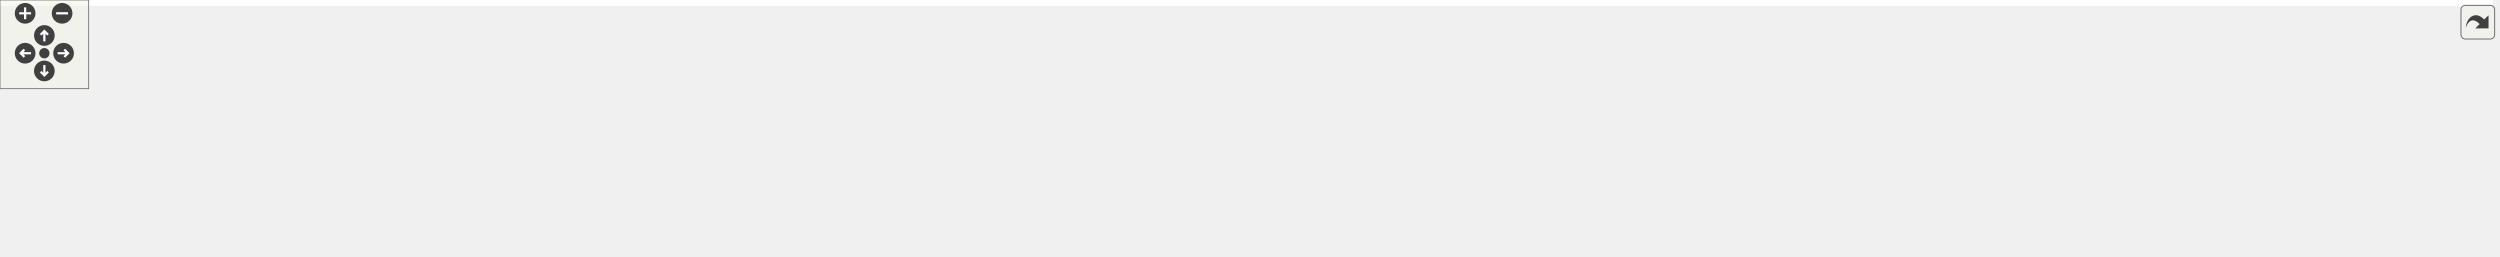
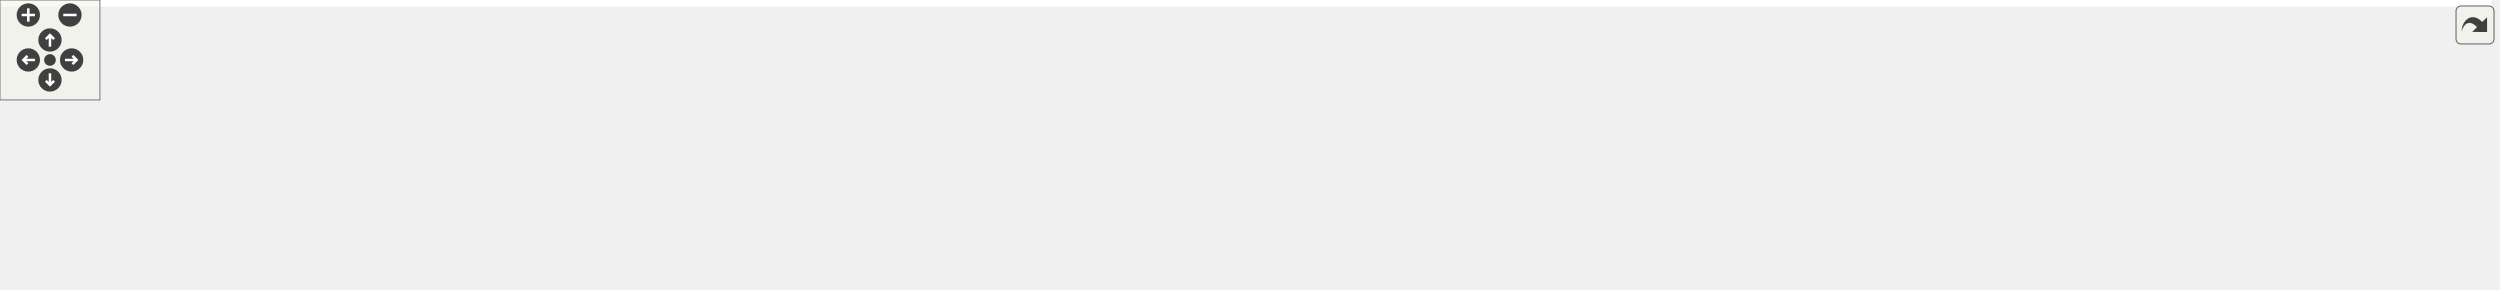
<svg xmlns="http://www.w3.org/2000/svg" xmlns:xlink="http://www.w3.org/1999/xlink" id="main" version="1.1" xml:space="preserve">
  <style type="text/css">
.edge:hover path { stroke: red; }
.edge:hover polygon { stroke: red; fill: red; }
</style>
  <defs>
    <circle id="rim" cx="0" cy="0" r="7" />
    <circle id="rim2" cx="0" cy="0" r="3.5" />
    <g id="zoomPlus">
      <use xlink:href="#rim" fill="#404040">
        <set attributeName="fill" to="#808080" begin="zoomplus.mouseover" end="zoomplus.mouseout" />
      </use>
      <path d="M-4,0h8M0,-4v8" fill="none" stroke="white" stroke-width="1.5" pointer-events="none" />
    </g>
    <g id="zoomMin">
      <use xlink:href="#rim" fill="#404040">
        <set attributeName="fill" to="#808080" begin="zoomminus.mouseover" end="zoomminus.mouseout" />
      </use>
      <path d="M-4,0h8" fill="none" stroke="white" stroke-width="1.5" pointer-events="none" />
    </g>
    <g id="dirArrow">
      <path fill="none" stroke="white" stroke-width="1.5" d="M0,-3.0v7 M-2.5,-0.5L0,-3.0L2.5,-0.5" />
    </g>
    <g id="resetDef">
      <use xlink:href="#rim2" fill="#404040">
        <set attributeName="fill" to="#808080" begin="reset.mouseover" end="reset.mouseout" />
      </use>
    </g>
  </defs>
  <svg id="graph" class="graph">
    <g id="viewport">
-       <polygon fill="white" stroke="transparent" points="-4,4 -4,-113 1686,-113 1686,4 -4,4" />
+       <polygon fill="white" stroke="transparent" points="-4,4 -4,-113 1496,-113 1496,4 -4,4" />
      <g id="node1" class="node">
        <g id="a_node1">
          <a xlink:title=" ">
-             <polygon fill="#bfbfbf" stroke="black" points="681.5,-78.5 681.5,-108.5 819.5,-108.5 819.5,-78.5 681.5,-78.5" />
-             <text text-anchor="start" x="689.5" y="-96.5" font-family="Helvetica,sans-Serif" font-size="10.00">device_backends/include</text>
-             <text text-anchor="middle" x="750.5" y="-85.5" font-family="Helvetica,sans-Serif" font-size="10.00">/UnifiedBackendTest.h</text>
+             <polygon fill="#bfbfbf" stroke="black" points="588.5,-78.5 588.5,-108.5 726.5,-108.5 726.5,-78.5 588.5,-78.5" />
+             <text text-anchor="start" x="596.5" y="-96.5" font-family="Helvetica,sans-Serif" font-size="10.00">device_backends/include</text>
+             <text text-anchor="middle" x="657.5" y="-85.5" font-family="Helvetica,sans-Serif" font-size="10.00">/UnifiedBackendTest.h</text>
          </a>
        </g>
      </g>
      <g id="node2" class="node">
        <g id="a_node2">
          <a xlink:href="test_double_buffering_8cpp.html" target="_top" xlink:title=" ">
            <polygon fill="white" stroke="black" points="0,-6 0,-36 137,-36 137,-6 0,-6" />
            <text text-anchor="start" x="8" y="-24" font-family="Helvetica,sans-Serif" font-size="10.00">tests/executables_src</text>
            <text text-anchor="middle" x="68.5" y="-13" font-family="Helvetica,sans-Serif" font-size="10.00">/testDoubleBuffering.cpp</text>
          </a>
        </g>
      </g>
      <g id="edge1" class="edge">
-         <path fill="none" stroke="midnightblue" d="M670.83,-90.18C554.61,-85.82 332.09,-73.78 145.5,-42 136.38,-40.45 126.76,-38.34 117.52,-36.07" />
-         <polygon fill="midnightblue" stroke="midnightblue" points="670.94,-93.69 681.06,-90.56 671.2,-86.69 670.94,-93.69" />
+         <path fill="none" stroke="midnightblue" d="M578.16,-88.52C477.08,-82.56 297.26,-69.02 145.5,-42 136.53,-40.4 127.06,-38.3 117.95,-36.06" />
+         <polygon fill="midnightblue" stroke="midnightblue" points="578.11,-92.02 588.3,-89.1 578.52,-85.03 578.11,-92.02" />
      </g>
      <g id="node3" class="node">
        <g id="a_node3">
          <a xlink:href="test_dummy_backend_unified_8cc.html" target="_top" xlink:title=" ">
            <polygon fill="white" stroke="black" points="155,-6 155,-36 322,-36 322,-6 155,-6" />
            <text text-anchor="start" x="163" y="-24" font-family="Helvetica,sans-Serif" font-size="10.00">tests/executables_src</text>
            <text text-anchor="middle" x="238.5" y="-13" font-family="Helvetica,sans-Serif" font-size="10.00">/testDummyBackendUnified.cc</text>
          </a>
        </g>
      </g>
      <g id="edge2" class="edge">
-         <path fill="none" stroke="midnightblue" d="M671.23,-85.14C586.74,-76.78 449.2,-61.71 331.5,-42 321.24,-40.28 310.4,-38.2 299.88,-36.03" />
-         <polygon fill="midnightblue" stroke="midnightblue" points="670.97,-88.63 681.27,-86.12 671.66,-81.66 670.97,-88.63" />
+         <path fill="none" stroke="midnightblue" d="M578.36,-81.55C512.21,-72.09 415.47,-57.52 331.5,-42 321.76,-40.2 311.47,-38.14 301.43,-36.05" />
+         <polygon fill="midnightblue" stroke="midnightblue" points="577.91,-85.03 588.3,-82.97 578.89,-78.1 577.91,-85.03" />
      </g>
      <g id="node4" class="node">
        <g id="a_node4">
          <a xlink:href="test_l_map_backend_8cpp.html" target="_top" xlink:title=" ">
            <polygon fill="white" stroke="black" points="340.5,-6 340.5,-36 466.5,-36 466.5,-6 340.5,-6" />
            <text text-anchor="start" x="348.5" y="-24" font-family="Helvetica,sans-Serif" font-size="10.00">tests/executables_src</text>
            <text text-anchor="middle" x="403.5" y="-13" font-family="Helvetica,sans-Serif" font-size="10.00">/testLMapBackend.cpp</text>
          </a>
        </g>
      </g>
      <g id="edge3" class="edge">
-         <path fill="none" stroke="midnightblue" d="M671.43,-79.91C616.27,-70.65 541.07,-57.1 475.5,-42 467.79,-40.22 459.66,-38.16 451.76,-36.04" />
-         <polygon fill="midnightblue" stroke="midnightblue" points="671.05,-83.39 681.49,-81.58 672.21,-76.49 671.05,-83.39" />
+         <path fill="none" stroke="midnightblue" d="M597.18,-75.77C561.75,-65.94 516.08,-53.27 475.5,-42 468.62,-40.09 461.38,-38.08 454.24,-36.1" />
+         <polygon fill="midnightblue" stroke="midnightblue" points="596.32,-79.16 606.9,-78.46 598.2,-72.42 596.32,-79.16" />
      </g>
      <g id="node5" class="node">
        <g id="a_node5">
          <a xlink:href="test_l_map_backend_unified_8cpp.html" target="_top" xlink:title=" ">
            <polygon fill="white" stroke="black" points="485,-6 485,-36 646,-36 646,-6 485,-6" />
            <text text-anchor="start" x="493" y="-24" font-family="Helvetica,sans-Serif" font-size="10.00">tests/executables_src</text>
            <text text-anchor="middle" x="565.5" y="-13" font-family="Helvetica,sans-Serif" font-size="10.00">/testLMapBackendUnified.cpp</text>
          </a>
        </g>
      </g>
      <g id="edge4" class="edge">
-         <path fill="none" stroke="midnightblue" d="M704.08,-74.81C672.64,-62.83 631.65,-47.21 602.43,-36.07" />
-         <polygon fill="midnightblue" stroke="midnightblue" points="702.92,-78.11 713.51,-78.4 705.41,-71.57 702.92,-78.11" />
+         <path fill="none" stroke="midnightblue" d="M630.89,-72.11C615.78,-60.53 597.25,-46.33 583.78,-36" />
+         <polygon fill="midnightblue" stroke="midnightblue" points="628.82,-74.93 638.88,-78.23 633.07,-69.37 628.82,-74.93" />
      </g>
      <g id="node6" class="node">
        <g id="a_node6">
-           <a xlink:href="test_numeric_addressed_backend_register_accessor_8cpp.html" target="_top" xlink:title=" ">
+           <a xlink:href="test_numeric_addressed_backend_unified_8cpp.html" target="_top" xlink:title=" ">
            <polygon fill="white" stroke="black" points="664.5,-0.5 664.5,-41.5 836.5,-41.5 836.5,-0.5 664.5,-0.5" />
            <text text-anchor="start" x="672.5" y="-29.5" font-family="Helvetica,sans-Serif" font-size="10.00">tests/executables_src</text>
            <text text-anchor="start" x="672.5" y="-18.5" font-family="Helvetica,sans-Serif" font-size="10.00">/testNumericAddressedBackend</text>
-             <text text-anchor="middle" x="750.5" y="-7.5" font-family="Helvetica,sans-Serif" font-size="10.00">RegisterAccessor.cpp</text>
+             <text text-anchor="middle" x="750.5" y="-7.5" font-family="Helvetica,sans-Serif" font-size="10.00">Unified.cpp</text>
          </a>
        </g>
      </g>
      <g id="edge5" class="edge">
-         <path fill="none" stroke="midnightblue" d="M750.5,-67.98C750.5,-59.35 750.5,-49.76 750.5,-41.59" />
-         <polygon fill="midnightblue" stroke="midnightblue" points="747,-68.23 750.5,-78.23 754,-68.23 747,-68.23" />
+         <path fill="none" stroke="midnightblue" d="M684.63,-71.93C697.26,-62.36 712.2,-51.03 724.66,-41.59" />
+         <polygon fill="midnightblue" stroke="midnightblue" points="682.17,-69.4 676.32,-78.23 686.4,-74.98 682.17,-69.4" />
      </g>
      <g id="node7" class="node">
        <g id="a_node7">
-           <a xlink:href="test_numeric_addressed_backend_unified_8cpp.html" target="_top" xlink:title=" ">
-             <polygon fill="white" stroke="black" points="854.5,-0.5 854.5,-41.5 1026.5,-41.5 1026.5,-0.5 854.5,-0.5" />
-             <text text-anchor="start" x="862.5" y="-29.5" font-family="Helvetica,sans-Serif" font-size="10.00">tests/executables_src</text>
-             <text text-anchor="start" x="862.5" y="-18.5" font-family="Helvetica,sans-Serif" font-size="10.00">/testNumericAddressedBackend</text>
-             <text text-anchor="middle" x="940.5" y="-7.5" font-family="Helvetica,sans-Serif" font-size="10.00">Unified.cpp</text>
+           <a xlink:href="test_shared_dummy_backend_unified_8cpp.html" target="_top" xlink:title=" ">
+             <polygon fill="white" stroke="black" points="855,-6 855,-36 1062,-36 1062,-6 855,-6" />
+             <text text-anchor="start" x="863" y="-24" font-family="Helvetica,sans-Serif" font-size="10.00">tests/executables_src</text>
+             <text text-anchor="middle" x="958.5" y="-13" font-family="Helvetica,sans-Serif" font-size="10.00">/testSharedDummyBackendUnified.cpp</text>
          </a>
        </g>
      </g>
      <g id="edge6" class="edge">
-         <path fill="none" stroke="midnightblue" d="M798.2,-74.8C825.48,-64.68 859.75,-51.96 887.82,-41.55" />
-         <polygon fill="midnightblue" stroke="midnightblue" points="796.65,-71.64 788.49,-78.4 799.09,-78.21 796.65,-71.64" />
+         <path fill="none" stroke="midnightblue" d="M727.12,-76.19C779,-64.04 849.12,-47.62 898.53,-36.05" />
+         <polygon fill="midnightblue" stroke="midnightblue" points="726.27,-72.8 717.33,-78.49 727.86,-79.61 726.27,-72.8" />
      </g>
      <g id="node8" class="node">
        <g id="a_node8">
-           <a xlink:href="test_shared_dummy_backend_unified_8cpp.html" target="_top" xlink:title=" ">
-             <polygon fill="white" stroke="black" points="1045,-6 1045,-36 1252,-36 1252,-6 1045,-6" />
-             <text text-anchor="start" x="1053" y="-24" font-family="Helvetica,sans-Serif" font-size="10.00">tests/executables_src</text>
-             <text text-anchor="middle" x="1148.5" y="-13" font-family="Helvetica,sans-Serif" font-size="10.00">/testSharedDummyBackendUnified.cpp</text>
+           <a xlink:href="test_subdevice_backend_unified_8cpp.html" target="_top" xlink:title=" ">
+             <polygon fill="white" stroke="black" points="1080,-6 1080,-36 1265,-36 1265,-6 1080,-6" />
+             <text text-anchor="start" x="1088" y="-24" font-family="Helvetica,sans-Serif" font-size="10.00">tests/executables_src</text>
+             <text text-anchor="middle" x="1172.5" y="-13" font-family="Helvetica,sans-Serif" font-size="10.00">/testSubdeviceBackendUnified.cpp</text>
          </a>
        </g>
      </g>
      <g id="edge7" class="edge">
-         <path fill="none" stroke="midnightblue" d="M829.85,-78.44C899.39,-66.13 999.92,-48.32 1069.38,-36.01" />
-         <polygon fill="midnightblue" stroke="midnightblue" points="829.06,-75.03 819.83,-80.22 830.28,-81.92 829.06,-75.03" />
+         <path fill="none" stroke="midnightblue" d="M736.75,-84.6C820.26,-75.86 955.5,-60.53 1071.5,-42 1082.44,-40.25 1094.01,-38.18 1105.26,-36.04" />
+         <polygon fill="midnightblue" stroke="midnightblue" points="736.16,-81.14 726.58,-85.66 736.89,-88.1 736.16,-81.14" />
      </g>
      <g id="node9" class="node">
        <g id="a_node9">
-           <a xlink:href="test_subdevice_backend_unified_8cpp.html" target="_top" xlink:title=" ">
-             <polygon fill="white" stroke="black" points="1270,-6 1270,-36 1455,-36 1455,-6 1270,-6" />
-             <text text-anchor="start" x="1278" y="-24" font-family="Helvetica,sans-Serif" font-size="10.00">tests/executables_src</text>
-             <text text-anchor="middle" x="1362.5" y="-13" font-family="Helvetica,sans-Serif" font-size="10.00">/testSubdeviceBackendUnified.cpp</text>
+           <a xlink:href="test_unified_type_changing_decorator_8cpp.html" target="_top" xlink:title=" ">
+             <polygon fill="white" stroke="black" points="1283,-6 1283,-36 1492,-36 1492,-6 1283,-6" />
+             <text text-anchor="start" x="1291" y="-24" font-family="Helvetica,sans-Serif" font-size="10.00">tests/executables_src</text>
+             <text text-anchor="middle" x="1387.5" y="-13" font-family="Helvetica,sans-Serif" font-size="10.00">/testUnifiedTypeChangingDecorator.cpp</text>
          </a>
        </g>
      </g>
      <g id="edge8" class="edge">
-         <path fill="none" stroke="midnightblue" d="M829.87,-87.05C930.6,-79.59 1109.53,-64.5 1261.5,-42 1272.82,-40.32 1284.79,-38.24 1296.38,-36.05" />
-         <polygon fill="midnightblue" stroke="midnightblue" points="829.49,-83.57 819.78,-87.8 830.01,-90.55 829.49,-83.57" />
-       </g>
-       <g id="node10" class="node">
-         <g id="a_node10">
-           <a xlink:href="test_unified_type_changing_decorator_8cpp.html" target="_top" xlink:title=" ">
-             <polygon fill="white" stroke="black" points="1473,-6 1473,-36 1682,-36 1682,-6 1473,-6" />
-             <text text-anchor="start" x="1481" y="-24" font-family="Helvetica,sans-Serif" font-size="10.00">tests/executables_src</text>
-             <text text-anchor="middle" x="1577.5" y="-13" font-family="Helvetica,sans-Serif" font-size="10.00">/testUnifiedTypeChangingDecorator.cpp</text>
-           </a>
-         </g>
-       </g>
-       <g id="edge9" class="edge">
-         <path fill="none" stroke="midnightblue" d="M829.68,-89.61C961.69,-84.18 1234.92,-70.36 1464.5,-42 1477.55,-40.39 1491.38,-38.28 1504.73,-36.03" />
-         <polygon fill="midnightblue" stroke="midnightblue" points="829.51,-86.11 819.66,-90.01 829.79,-93.1 829.51,-86.11" />
+         <path fill="none" stroke="midnightblue" d="M736.66,-88.4C854.31,-81.76 1082.11,-66.84 1274.5,-42 1287.34,-40.34 1300.95,-38.24 1314.1,-36.02" />
+         <polygon fill="midnightblue" stroke="midnightblue" points="736.45,-84.9 726.66,-88.95 736.84,-91.89 736.45,-84.9" />
      </g>
    </g>
  </svg>
  <g id="navigator" transform="translate(0 0)" fill="#404254">
    <rect fill="#f2f5e9" fill-opacity="0.5" stroke="#606060" stroke-width=".5" x="0" y="0" width="60" height="60" />
    <use id="zoomplus" xlink:href="#zoomPlus" x="17" y="9" />
    <use id="zoomminus" xlink:href="#zoomMin" x="42" y="9" />
    <use id="reset" xlink:href="#resetDef" x="30" y="36" />
    <g id="arrowUp" xlink:href="#dirArrow" transform="translate(30 24)">
      <use xlink:href="#rim" fill="#404040">
        <set attributeName="fill" to="#808080" begin="arrowUp.mouseover" end="arrowUp.mouseout" />
      </use>
      <path fill="none" stroke="white" stroke-width="1.5" d="M0,-3.0v7 M-2.5,-0.5L0,-3.0L2.5,-0.5" />
    </g>
    <g id="arrowRight" xlink:href="#dirArrow" transform="rotate(90) translate(36 -43)">
      <use xlink:href="#rim" fill="#404040">
        <set attributeName="fill" to="#808080" begin="arrowRight.mouseover" end="arrowRight.mouseout" />
      </use>
      <path fill="none" stroke="white" stroke-width="1.5" d="M0,-3.0v7 M-2.5,-0.5L0,-3.0L2.5,-0.5" />
    </g>
    <g id="arrowDown" xlink:href="#dirArrow" transform="rotate(180) translate(-30 -48)">
      <use xlink:href="#rim" fill="#404040">
        <set attributeName="fill" to="#808080" begin="arrowDown.mouseover" end="arrowDown.mouseout" />
      </use>
      <path fill="none" stroke="white" stroke-width="1.5" d="M0,-3.0v7 M-2.5,-0.5L0,-3.0L2.5,-0.5" />
    </g>
    <g id="arrowLeft" xlink:href="#dirArrow" transform="rotate(270) translate(-36 17)">
      <use xlink:href="#rim" fill="#404040">
        <set attributeName="fill" to="#808080" begin="arrowLeft.mouseover" end="arrowLeft.mouseout" />
      </use>
      <path fill="none" stroke="white" stroke-width="1.5" d="M0,-3.0v7 M-2.5,-0.5L0,-3.0L2.5,-0.5" />
    </g>
  </g>
  <svg viewBox="0 0 15 15" width="100%" height="30px" preserveAspectRatio="xMaxYMin meet">
    <g id="arrow_out" transform="scale(0.3 0.3)">
      <a xlink:href="_unified_backend_test_8h__dep__incl_org.svg" target="_base">
        <rect id="button" ry="5" rx="5" y="6" x="6" height="38" width="38" fill="#f2f5e9" fill-opacity="0.5" stroke="#606060" stroke-width="1.0" />
        <path id="arrow" d="M 11.5,31.437 C 11.94,20.098 22.043,11.323 32.159,21.979 L 37.069,17.246 C 37.069,17.246 37.088,32 37.088,32 L 22.16,31.978 C 22.16,31.978 26.998,27.14 26.998,27.14 C 18.529,18.264 13.292,25.23 11.5,31.437 z" style="fill:#404040;" />
      </a>
    </g>
  </svg>
</svg>
